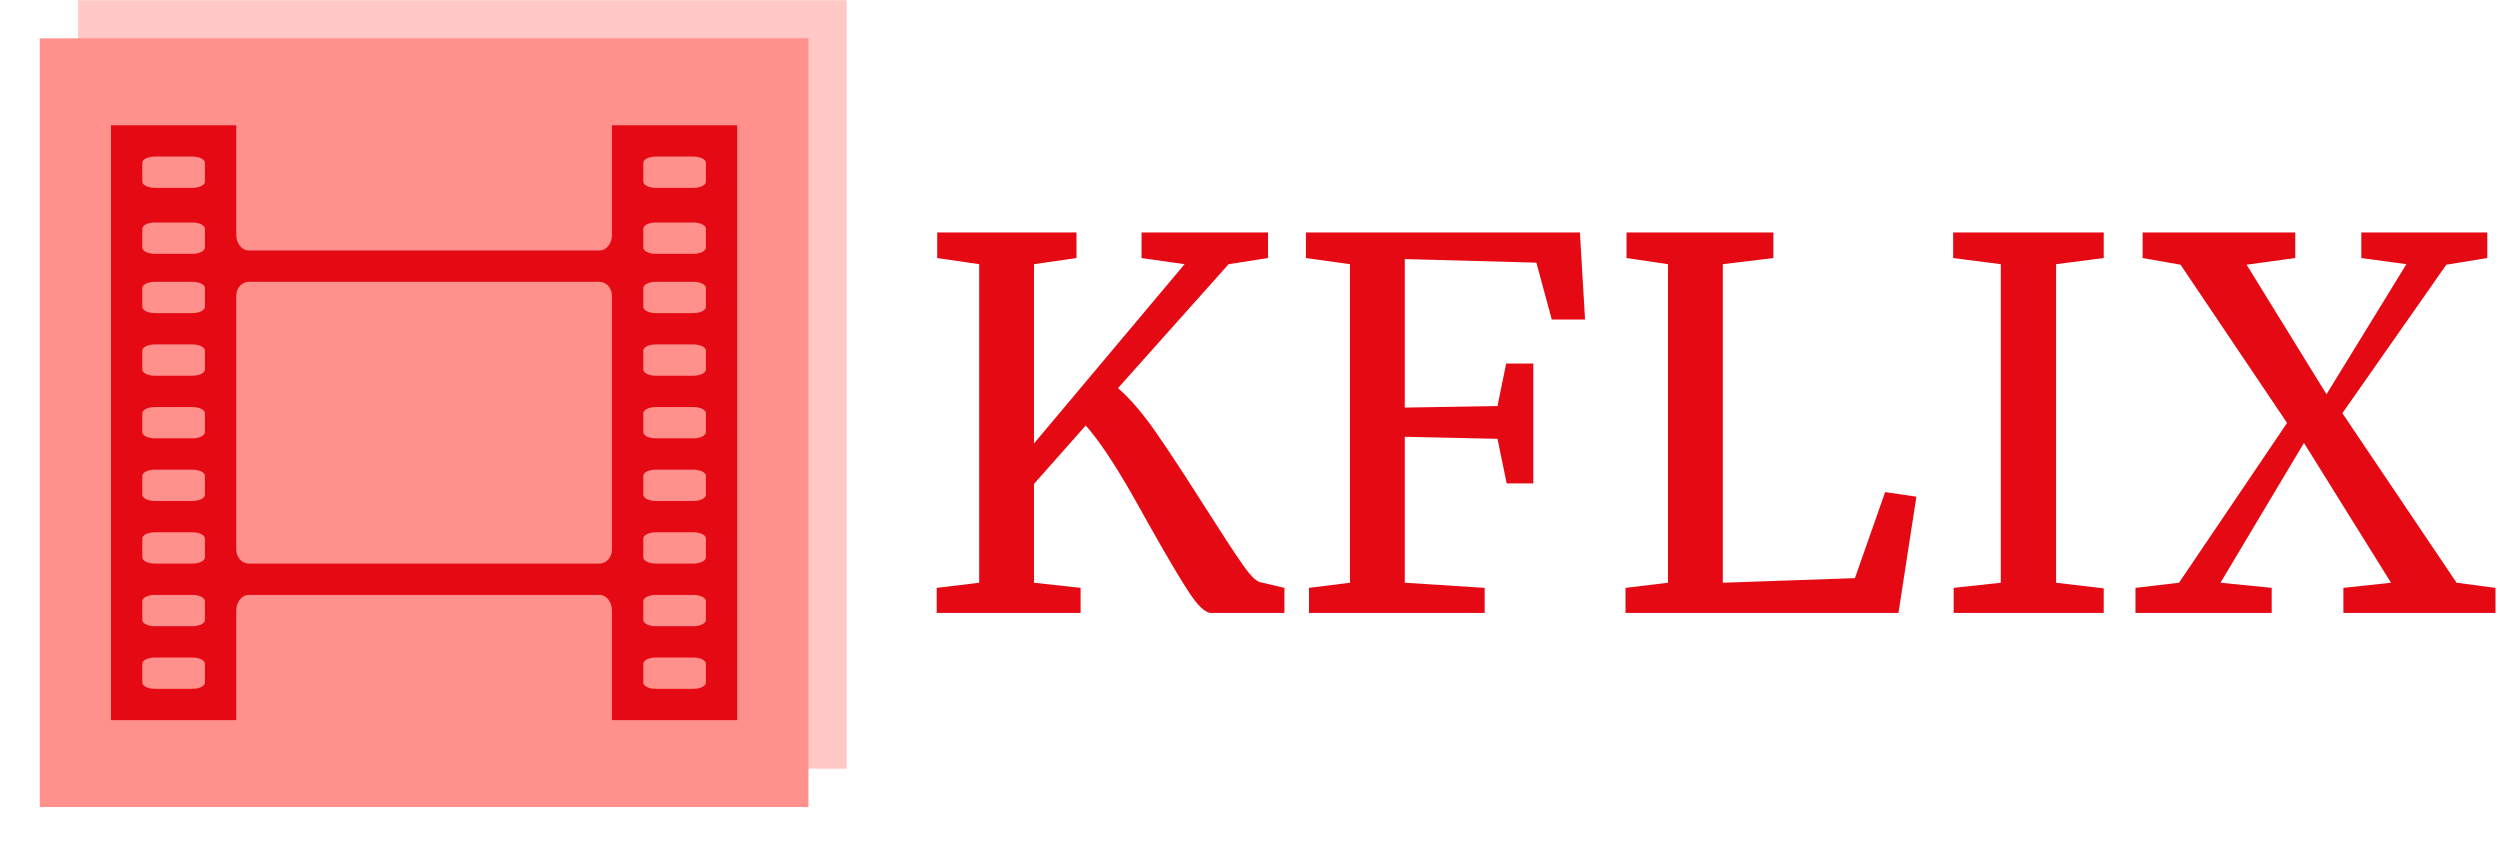
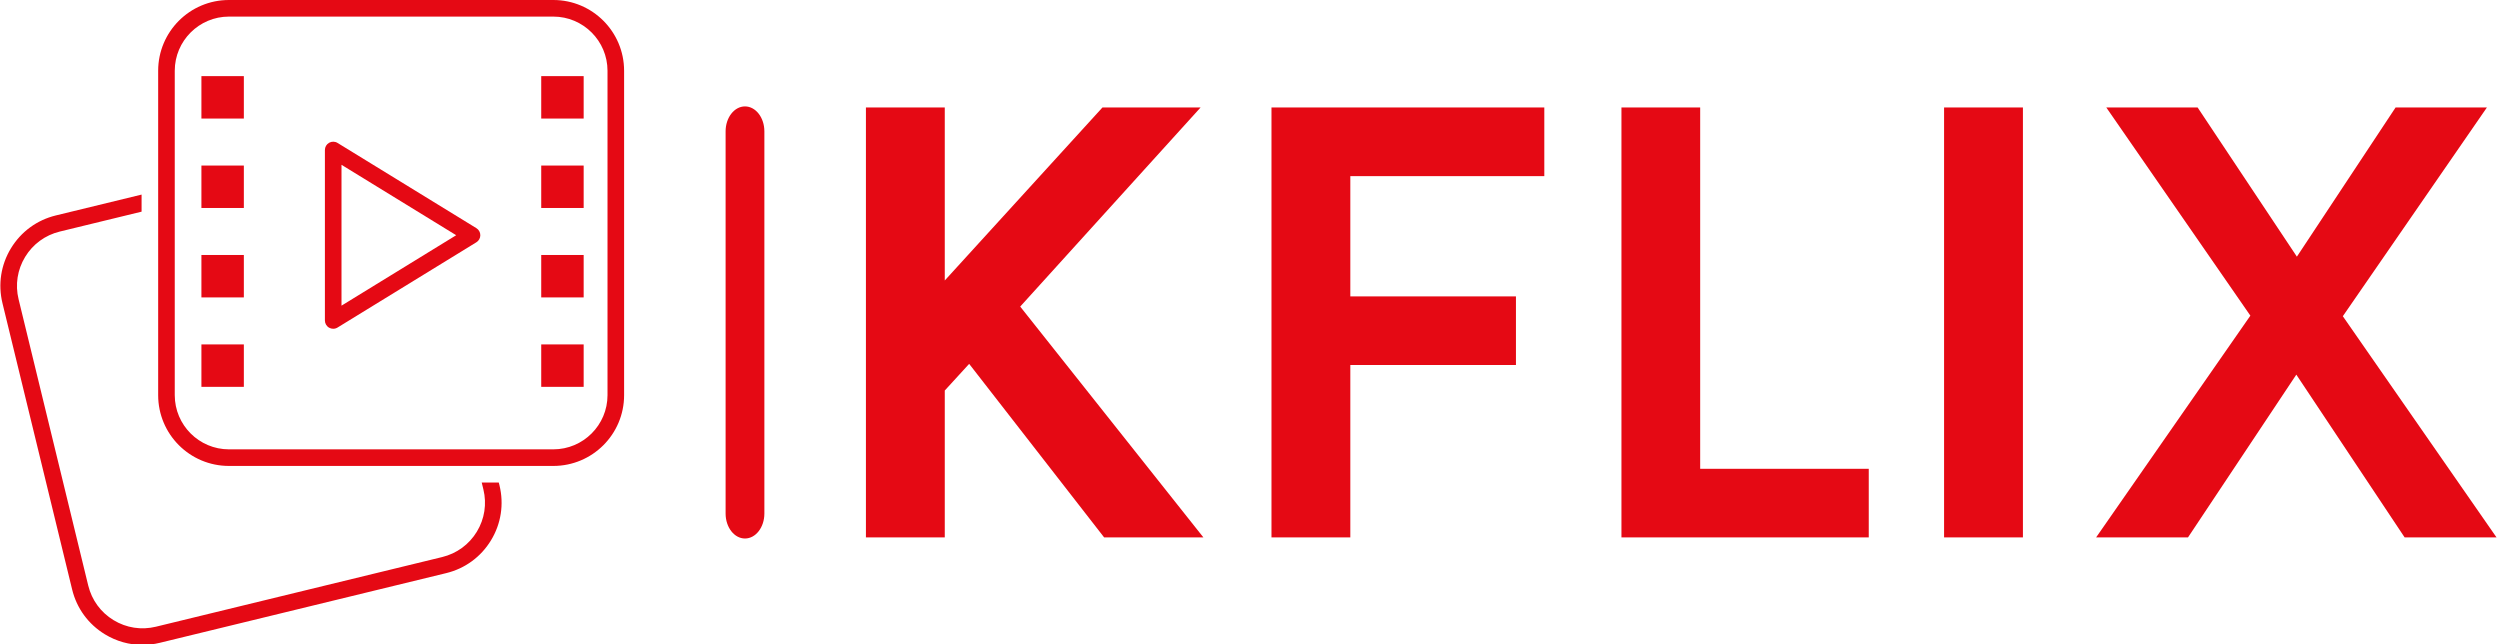
- <svg xmlns="http://www.w3.org/2000/svg" version="1.1" width="2000" height="676" viewBox="0 0 2000 676">
-   <g transform="matrix(1,0,0,1,-1.212121,0.1568752)">
-     <svg viewBox="0 0 396 134" data-background-color="#e50914" preserveAspectRatio="xMidYMid meet" height="676" width="2000">
-       <g id="tight-bounds" transform="matrix(1,0,0,1,0.24,-0.03109657)">
-         <svg viewBox="0 0 395.52 134.062" height="134.062" width="395.52">
+ <svg xmlns="http://www.w3.org/2000/svg" version="1.1" width="2000" height="515" viewBox="0 0 2000 515">
+   <g transform="matrix(1,0,0,1,-1.212121,0.4675634)">
+     <svg viewBox="0 0 396 102" data-background-color="#5e1914" preserveAspectRatio="xMidYMid meet" height="515" width="2000">
+       <g id="tight-bounds" transform="matrix(1,0,0,1,0.24,-0.0926048)">
+         <svg viewBox="0 0 395.52 102.185" height="102.185" width="395.52">
          <g>
-             <svg viewBox="0 0 632.8 214.489" height="134.062" width="395.52">
-               <g transform="matrix(1,0,0,1,237.2796,58.97367)">
-                 <svg viewBox="0 0 395.52 96.541" height="96.541" width="395.52">
+             <svg viewBox="0 0 605.441 156.42" height="102.185" width="395.52">
+               <g>
+                 <rect width="9.404" height="104.801" x="175.899" y="25.809" fill="#e50914" opacity="1" stroke-width="0" stroke="transparent" fill-opacity="1" class="rect-r$-0" data-fill-palette-color="primary" rx="1%" id="r$-0" data-palette-color="#e50914" />
+               </g>
+               <g transform="matrix(1,0,0,1,209.9205,26.06993)">
+                 <svg viewBox="0 0 395.52 104.28" height="104.28" width="395.52">
                  <g id="textblocktransform">
-                     <svg viewBox="0 0 395.52 96.541" height="96.541" width="395.52" id="textblock">
+                     <svg viewBox="0 0 395.52 104.28" height="104.28" width="395.52" id="textblock">
                      <g>
-                         <svg viewBox="0 0 395.52 96.541" height="96.541" width="395.52">
+                         <svg viewBox="0 0 395.52 104.28" height="104.28" width="395.52">
                          <g transform="matrix(1,0,0,1,0,0)">
-                             <svg width="395.52" viewBox="2.4 -37.15 152.19 37.15" height="96.541" data-palette-color="#e50914">
-                               <path d="M29.2 0Q28.35 0 27.03-2.02 25.7-4.05 23.25-8.4L23.25-8.4Q22.95-8.95 21.58-11.38 20.2-13.8 19.03-15.55 17.85-17.3 16.95-18.3L16.95-18.3 11.9-12.6 11.9-2.95 16.45-2.45 16.45 0 2.4 0 2.4-2.45 6.55-2.95 6.55-34.05 2.45-34.65 2.45-37.15 16.05-37.15 16.05-34.65 11.9-34.05 11.9-16.55 26.6-34.05 22.4-34.65 22.4-37.15 34.75-37.15 34.75-34.65 30.9-34.05 20.1-21.95Q21.85-20.45 23.83-17.6 25.8-14.75 28.65-10.25L28.65-10.25Q31.1-6.4 32.23-4.78 33.35-3.15 34-3L34-3 36.35-2.45 36.35 0 29.2 0ZM42.75-2.95L42.75-34.05 38.45-34.65 38.45-37.15 65.2-37.15 65.7-28.65 62.45-28.65 60.95-34.2 48.1-34.55 48.1-20.05 57.15-20.2 58-24.35 60.65-24.35 60.65-12.65 58.05-12.65 57.15-17 48.1-17.2 48.1-2.95 55.9-2.45 55.9 0 38.75 0 38.75-2.45 42.75-2.95ZM73.8-2.95L73.8-34.05 69.75-34.65 69.75-37.15 84.09-37.15 84.09-34.65 79.15-34.05 79.15-2.95 92.05-3.4 95-11.8 98.05-11.35 96.3 0 69.65 0 69.65-2.45 73.8-2.95ZM106.29-2.95L106.29-34.05 101.64-34.65 101.64-37.15 116.34-37.15 116.34-34.65 111.69-34.05 111.69-2.95 116.34-2.4 116.34 0 101.69 0 101.69-2.45 106.29-2.95ZM123.69-2.95L134.24-18.55 123.84-34 120.14-34.65 120.14-37.15 135.04-37.15 135.04-34.65 130.29-34 138.09-21.35 145.89-34.05 141.49-34.65 141.49-37.15 153.79-37.15 153.79-34.65 149.79-34 139.64-19.5 150.79-2.95 154.59-2.45 154.59 0 139.74 0 139.74-2.45 144.39-2.95 135.89-16.6 127.74-2.95 132.74-2.45 132.74 0 119.44 0 119.44-2.45 123.69-2.95Z" opacity="1" transform="matrix(1,0,0,1,0,0)" fill="#e50914" class="wordmark-text-0" data-fill-palette-color="primary" id="text-0" />
+                             <svg width="395.52" viewBox="4.65 -37.9 143.74 37.9" height="104.28" data-palette-color="#e50914">
+                               <path d="M25.65 0L13.75-15.3 11.6-12.95 11.6 0 4.65 0 4.65-37.9 11.6-37.9 11.6-22.65 25.5-37.9 34.15-37.9 18.25-20.35 34.4 0 25.65 0ZM64.45-31.85L47.35-31.85 47.35-21.25 61.95-21.25 61.95-15.2 47.35-15.2 47.35 0 40.4 0 40.4-37.9 64.45-37.9 64.45-31.85ZM78.19-6.05L93.05-6.05 93.05 0 71.25 0 71.25-37.9 78.19-37.9 78.19-6.05ZM99.69 0L99.69-37.9 106.64-37.9 106.64 0 99.69 0ZM148.39 0L140.29 0 130.74-14.35 121.19 0 113.09 0 126.69-19.55 113.99-37.9 122.04-37.9 130.79-24.75 139.49-37.9 147.54-37.9 134.84-19.5 148.39 0Z" opacity="1" transform="matrix(1,0,0,1,0,0)" fill="#e50914" class="wordmark-text-0" data-fill-palette-color="primary" id="text-0" />
                            </svg>
                          </g>
                        </svg>
                      </g>
                    </svg>
                  </g>
                </svg>
              </g>
              <g>
-                 <svg viewBox="0 0 214.489 214.489" height="214.489" width="214.489">
+                 <svg viewBox="0 0 151.281 156.42" height="156.42" width="151.281">
                  <g>
-                     <svg />
-                   </g>
-                   <g id="icon-0">
-                     <svg viewBox="0 0 214.489 214.489" height="214.489" width="214.489">
-                       <g>
-                         <rect width="195.026" height="195.026" x="9.731" y="9.731" fill="#ff908b" data-fill-palette-color="accent" />
-                         <rect width="195.026" height="195.026" x="19.463" y="-5.329070518200751e-15" fill="#ff908b" opacity="0.5" data-fill-palette-color="accent" />
-                       </g>
-                       <g transform="matrix(1,0,0,1,27.80407,31.77608)">
-                         <svg viewBox="0 0 158.88 150.936" height="150.936" width="158.88">
-                           <g>
-                             <svg version="1.1" x="0" y="0" viewBox="0 0 100 95" enable-background="new 0 0 100 95" xml:space="preserve" height="150.936" width="158.88" class="icon-z$-0" data-fill-palette-color="background" id="z$-0">
-                               <path fill="#e50914" d="M0 0v95h20V77.5c0-1.385 0.892-2.5 2-2.5h56c1.107 0 2 1.115 2 2.5V95h20V0H80v17.5c0 1.385-0.893 2.5-2 2.5H22c-1.108 0-2-1.115-2-2.5V0H0zM7 5h6c1.108 0 2 0.446 2 1v3c0 0.554-0.892 1-2 1H7c-1.108 0-2-0.446-2-1V6C5 5.446 5.892 5 7 5zM87 5h6c1.107 0 2 0.446 2 1v3c0 0.554-0.893 1-2 1h-6c-1.107 0-2-0.446-2-1V6C85 5.446 85.893 5 87 5zM7 15.531h6c1.108 0 2 0.446 2 1v3c0 0.554-0.892 1-2 1H7c-1.108 0-2-0.446-2-1v-3C5 15.977 5.892 15.531 7 15.531zM87 15.531h6c1.107 0 2 0.446 2 1v3c0 0.554-0.893 1-2 1h-6c-1.107 0-2-0.446-2-1v-3C85 15.977 85.893 15.531 87 15.531zM7 25h6c1.108 0 2 0.446 2 1v3c0 0.554-0.892 1-2 1H7c-1.108 0-2-0.446-2-1v-3C5 25.446 5.892 25 7 25zM22 25h56c1.107 0 2 1.003 2 2.25v40.5c0 1.246-0.893 2.25-2 2.25H22c-1.108 0-2-1.004-2-2.25v-40.5C20 26.003 20.892 25 22 25zM87 25h6c1.107 0 2 0.446 2 1v3c0 0.554-0.893 1-2 1h-6c-1.107 0-2-0.446-2-1v-3C85 25.446 85.893 25 87 25zM7 35h6c1.108 0 2 0.446 2 1v3c0 0.554-0.892 1-2 1H7c-1.108 0-2-0.446-2-1v-3C5 35.446 5.892 35 7 35zM87 35h6c1.107 0 2 0.446 2 1v3c0 0.554-0.893 1-2 1h-6c-1.107 0-2-0.446-2-1v-3C85 35.446 85.893 35 87 35zM7 45h6c1.108 0 2 0.446 2 1v3c0 0.555-0.892 1-2 1H7c-1.108 0-2-0.445-2-1v-3C5 45.446 5.892 45 7 45zM87 45h6c1.107 0 2 0.446 2 1v3c0 0.555-0.893 1-2 1h-6c-1.107 0-2-0.445-2-1v-3C85 45.446 85.893 45 87 45zM7 55h6c1.108 0 2 0.445 2 1v3c0 0.555-0.892 1-2 1H7c-1.108 0-2-0.445-2-1v-3C5 55.445 5.892 55 7 55zM87 55h6c1.107 0 2 0.445 2 1v3c0 0.555-0.893 1-2 1h-6c-1.107 0-2-0.445-2-1v-3C85 55.445 85.893 55 87 55zM7 65h6c1.108 0 2 0.445 2 1v3c0 0.555-0.892 1-2 1H7c-1.108 0-2-0.445-2-1v-3C5 65.445 5.892 65 7 65zM87 65h6c1.107 0 2 0.445 2 1v3c0 0.555-0.893 1-2 1h-6c-1.107 0-2-0.445-2-1v-3C85 65.445 85.893 65 87 65zM7 75h6c1.108 0 2 0.445 2 1v3c0 0.555-0.892 1-2 1H7c-1.108 0-2-0.445-2-1v-3C5 75.445 5.892 75 7 75zM87 75h6c1.107 0 2 0.445 2 1v3c0 0.555-0.893 1-2 1h-6c-1.107 0-2-0.445-2-1v-3C85 75.445 85.893 75 87 75zM7 85h6c1.108 0 2 0.445 2 1v3c0 0.555-0.892 1-2 1H7c-1.108 0-2-0.445-2-1v-3C5 85.445 5.892 85 7 85zM87 85h6c1.107 0 2 0.445 2 1v3c0 0.555-0.893 1-2 1h-6c-1.107 0-2-0.445-2-1v-3C85 85.445 85.893 85 87 85z" data-fill-palette-color="background" />
-                             </svg>
-                           </g>
-                         </svg>
-                       </g>
+                     <svg version="1.1" x="0" y="0" viewBox="7.487 6.066 84.026 86.88" enable-background="new 0 0 100 100" xml:space="preserve" height="156.42" width="151.281" class="icon-icon-0" data-fill-palette-color="accent" id="icon-0">
+                       <rect x="34.571" y="16.321" fill="#e50914" width="5.716" height="5.716" data-fill-palette-color="accent" />
+                       <rect x="34.571" y="28.368" fill="#e50914" width="5.716" height="5.716" data-fill-palette-color="accent" />
+                       <rect x="34.571" y="40.416" fill="#e50914" width="5.716" height="5.716" data-fill-palette-color="accent" />
+                       <rect x="34.571" y="52.464" fill="#e50914" width="5.716" height="5.716" data-fill-palette-color="accent" />
+                       <rect x="80.349" y="16.321" fill="#e50914" width="5.716" height="5.716" data-fill-palette-color="accent" />
+                       <rect x="80.349" y="28.368" fill="#e50914" width="5.716" height="5.716" data-fill-palette-color="accent" />
+                       <rect x="80.349" y="40.416" fill="#e50914" width="5.716" height="5.716" data-fill-palette-color="accent" />
+                       <rect x="80.349" y="52.464" fill="#e50914" width="5.716" height="5.716" data-fill-palette-color="accent" />
+                       <path fill="#e50914" d="M52.324 50.356c-0.188 0-0.375-0.048-0.546-0.142-0.354-0.199-0.572-0.572-0.572-0.975V26.271c0-0.404 0.218-0.777 0.572-0.975 0.354-0.194 0.786-0.19 1.13 0.024l18.704 11.483c0.332 0.203 0.532 0.563 0.532 0.951 0 0.389-0.201 0.749-0.532 0.951L52.909 50.19C52.73 50.301 52.527 50.356 52.324 50.356zM53.442 28.268v18.974l15.45-9.488L53.442 28.268z" data-fill-palette-color="accent" />
+                       <path fill="#e50914" d="M81.978 8.301c4.025 0 7.3 3.275 7.3 7.3V59.3c0 4.025-3.275 7.3-7.3 7.3H38.279c-4.025 0-7.3-3.275-7.3-7.3V15.601c0-4.025 3.275-7.3 7.3-7.3H81.978M81.978 6.066H38.279c-5.266 0-9.535 4.269-9.535 9.535V59.3c0 5.266 4.269 9.535 9.535 9.535h43.699c5.266 0 9.535-4.269 9.535-9.535V15.601C91.512 10.335 87.243 6.066 81.978 6.066L81.978 6.066z" data-fill-palette-color="accent" />
+                       <path fill="#e50914" d="M74.63 71.069h-2.299l0.225 0.924c0.478 1.957 0.164 3.985-0.884 5.706-1.048 1.722-2.704 2.931-4.661 3.409l-38.573 9.386c-1.953 0.474-3.98 0.164-5.706-0.886-1.722-1.047-2.931-2.704-3.409-4.661l-9.383-38.57c-0.478-1.957-0.161-3.985 0.886-5.706 1.047-1.722 2.704-2.931 4.661-3.409l11.023-2.682V32.28l-11.551 2.809c-2.538 0.618-4.683 2.187-6.043 4.419-1.357 2.23-1.765 4.858-1.148 7.396l9.386 38.57c0.615 2.538 2.184 4.683 4.417 6.043 1.552 0.943 3.293 1.429 5.065 1.429 0.775 0 1.558-0.094 2.331-0.284l38.573-9.386c2.538-0.615 4.683-2.184 6.04-4.417 1.36-2.23 1.765-4.858 1.148-7.396L74.63 71.069z" data-fill-palette-color="accent" />
                    </svg>
                  </g>
                </svg>
              </g>
            </svg>
          </g>
          <defs />
        </svg>
-         <rect width="395.52" height="134.062" fill="none" stroke="none" visibility="hidden" />
+         <rect width="395.52" height="102.185" fill="none" stroke="none" visibility="hidden" />
      </g>
    </svg>
  </g>
</svg>
